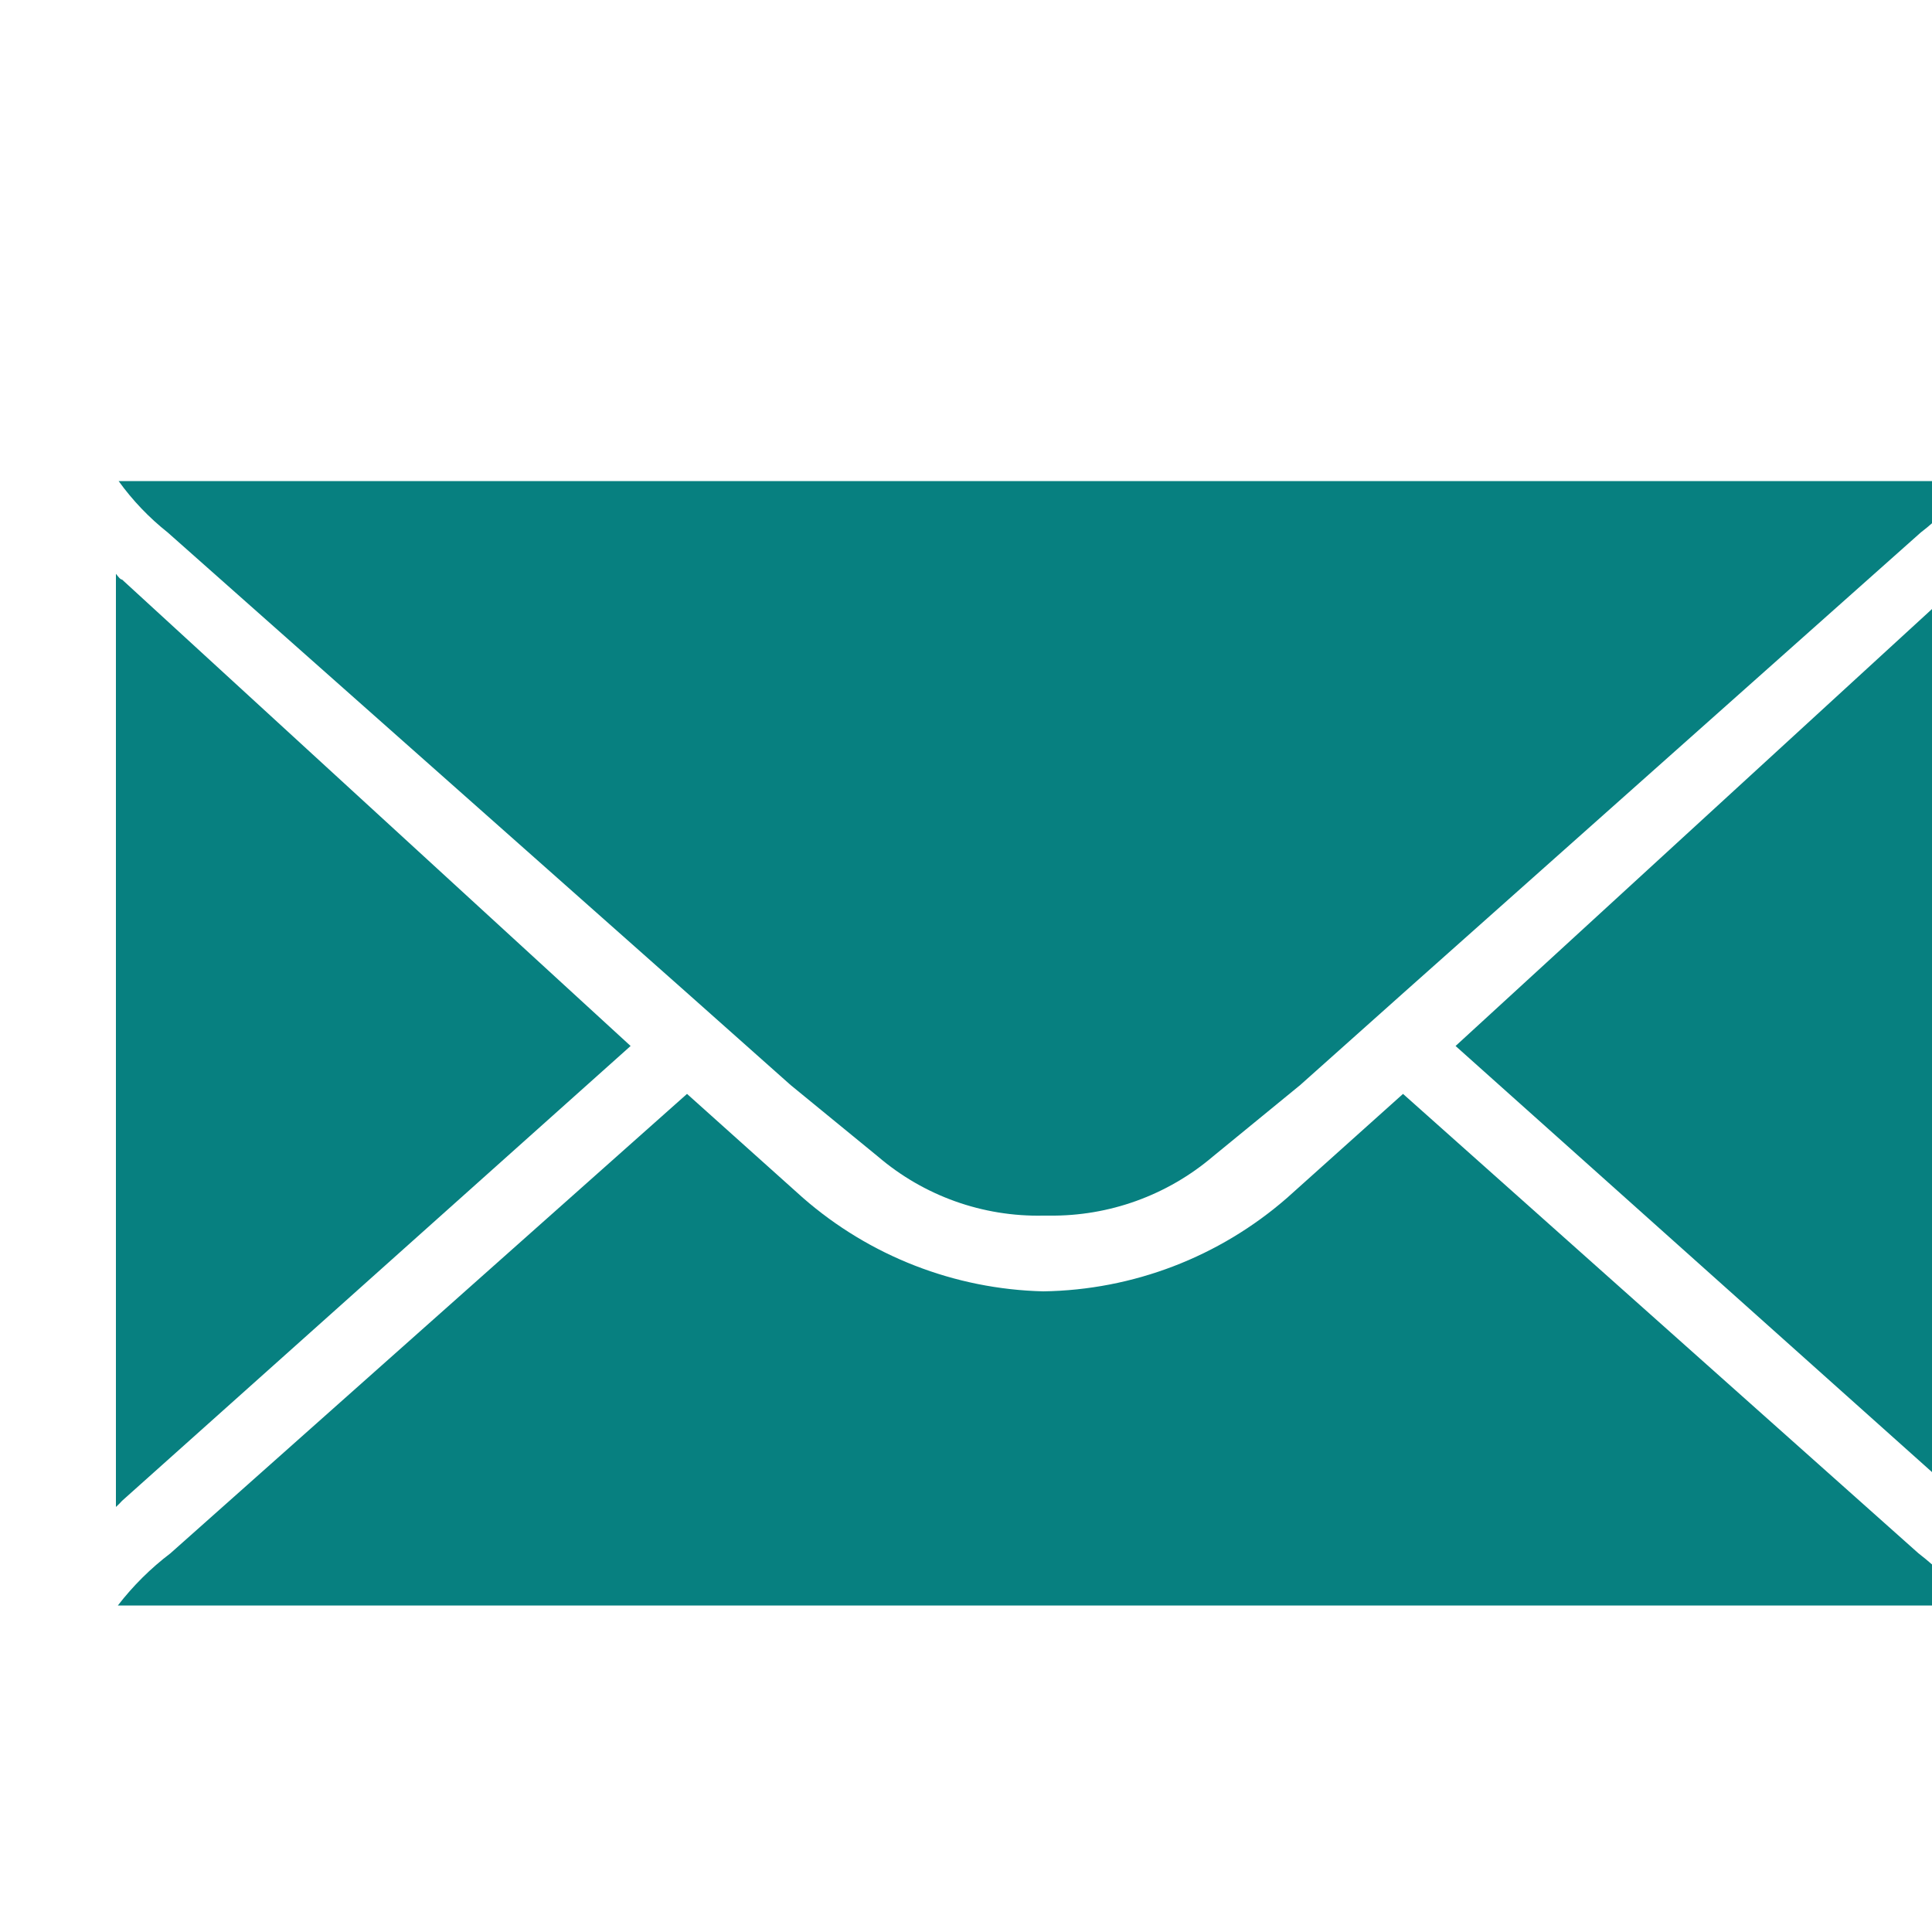
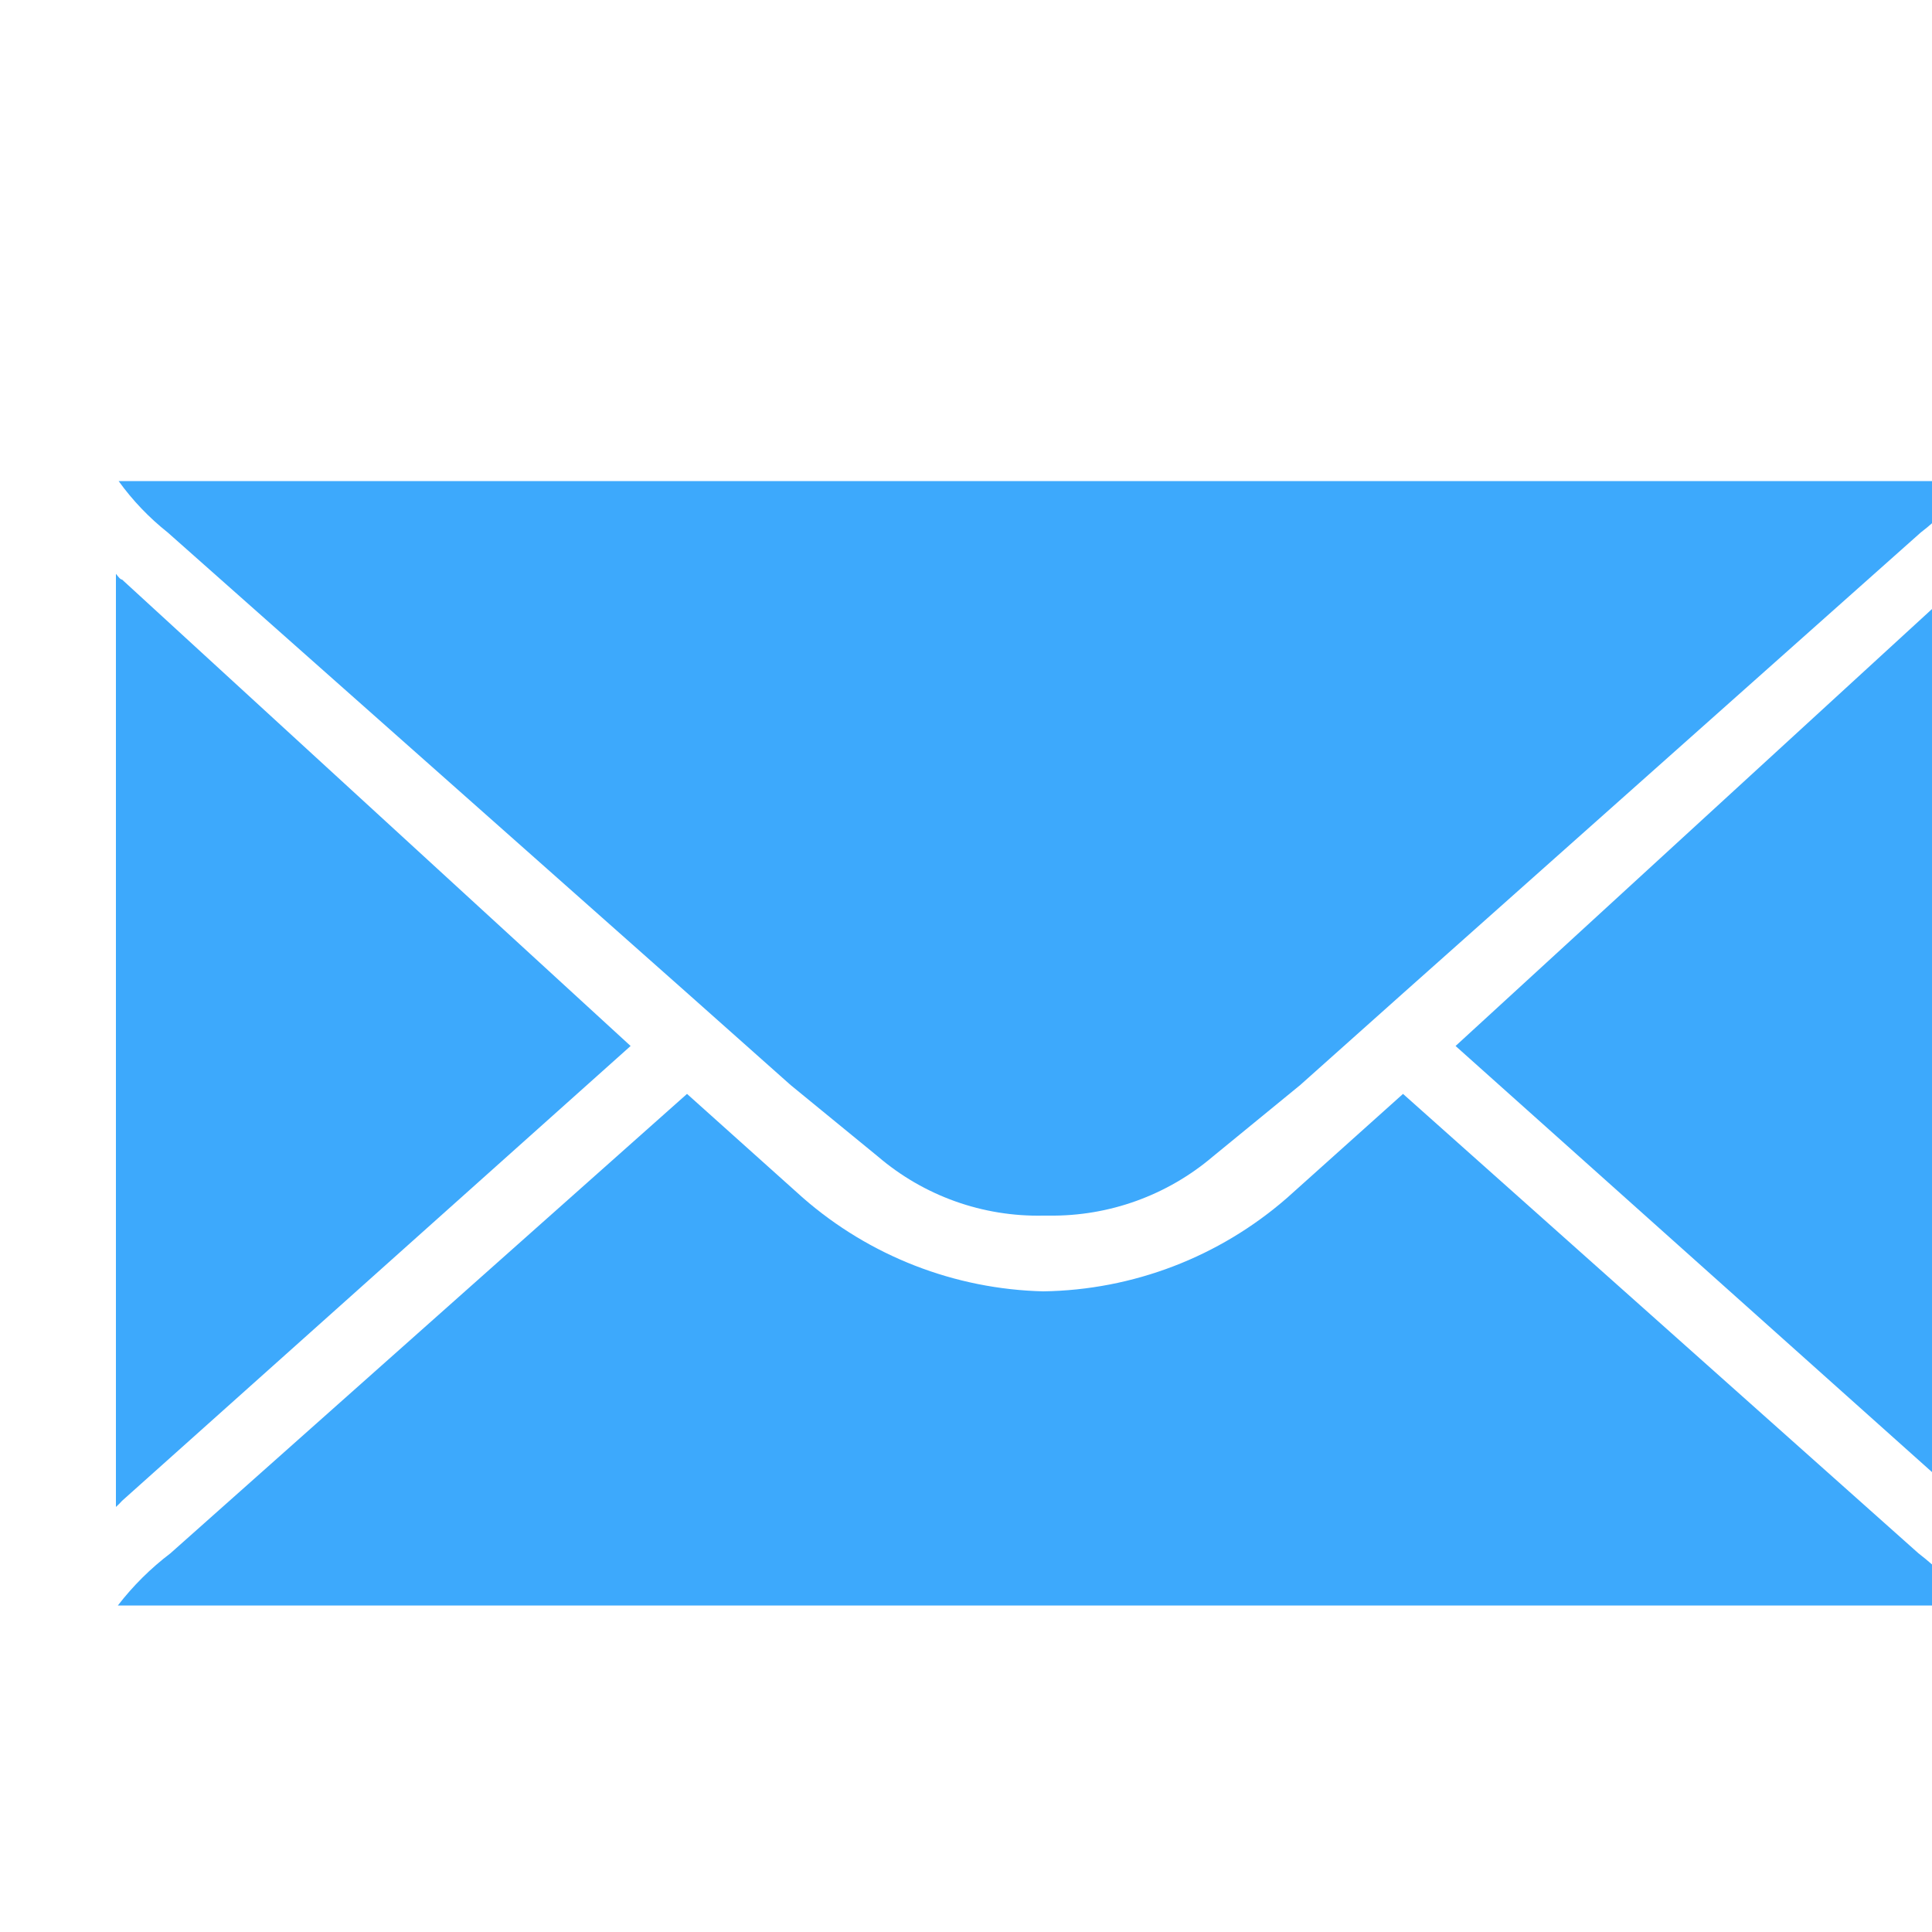
<svg xmlns="http://www.w3.org/2000/svg" viewBox="0 0 50 50" width="100%" height="100%">
  <g data-name="Icon Line" fill="#000000" class="color000 svgShape">
-     <path fill="#078080" d="M50.83 15L37.67 27.07 50.83 38.84A2 2 0 0051 39V14.85zM3.16 15L16.32 27.07 3.16 38.84A2 2 0 013 39V14.85C3.05 14.91 3.11 15 3.16 15zM49.65 40.2L36.31 28.31l-3 2.69A9.81 9.81 0 0127 33.42 9.82 9.82 0 0120.78 31l-3-2.69L4.41 40.2a7.26 7.26 0 00-1.36 1.35H51A7.44 7.44 0 0049.65 40.2z" class="color0d0d0d svgShape" />
-     <path fill="#078080" d="M3.07,12.45a6.69,6.69,0,0,0,1.27,1.33L17.75,25.67l2.71,2.41,2.26,1.85A6.37,6.37,0,0,0,27,31.46h.15a6.42,6.42,0,0,0,4.24-1.53l2.26-1.85,2.7-2.41L49.71,13.78A6.4,6.4,0,0,0,51,12.45Z" class="color0d0d0d svgShape" />
+     <path fill="#3da9fc" d="M50.83 15L37.67 27.07 50.83 38.84A2 2 0 0051 39V14.85zM3.16 15L16.32 27.07 3.16 38.84A2 2 0 013 39V14.85C3.05 14.91 3.11 15 3.16 15zM49.65 40.2L36.31 28.31l-3 2.69A9.81 9.81 0 0127 33.42 9.82 9.82 0 0120.78 31l-3-2.69L4.41 40.2a7.26 7.26 0 00-1.36 1.35H51A7.44 7.44 0 0049.65 40.2z" class="color0d0d0d svgShape" />
+     <path fill="#3da9fc" d="M3.07,12.45a6.69,6.69,0,0,0,1.27,1.33L17.75,25.67l2.71,2.41,2.26,1.85A6.37,6.37,0,0,0,27,31.46h.15a6.42,6.42,0,0,0,4.24-1.53l2.26-1.85,2.7-2.41L49.71,13.78A6.4,6.4,0,0,0,51,12.45Z" class="color0d0d0d svgShape" />
  </g>
</svg>
